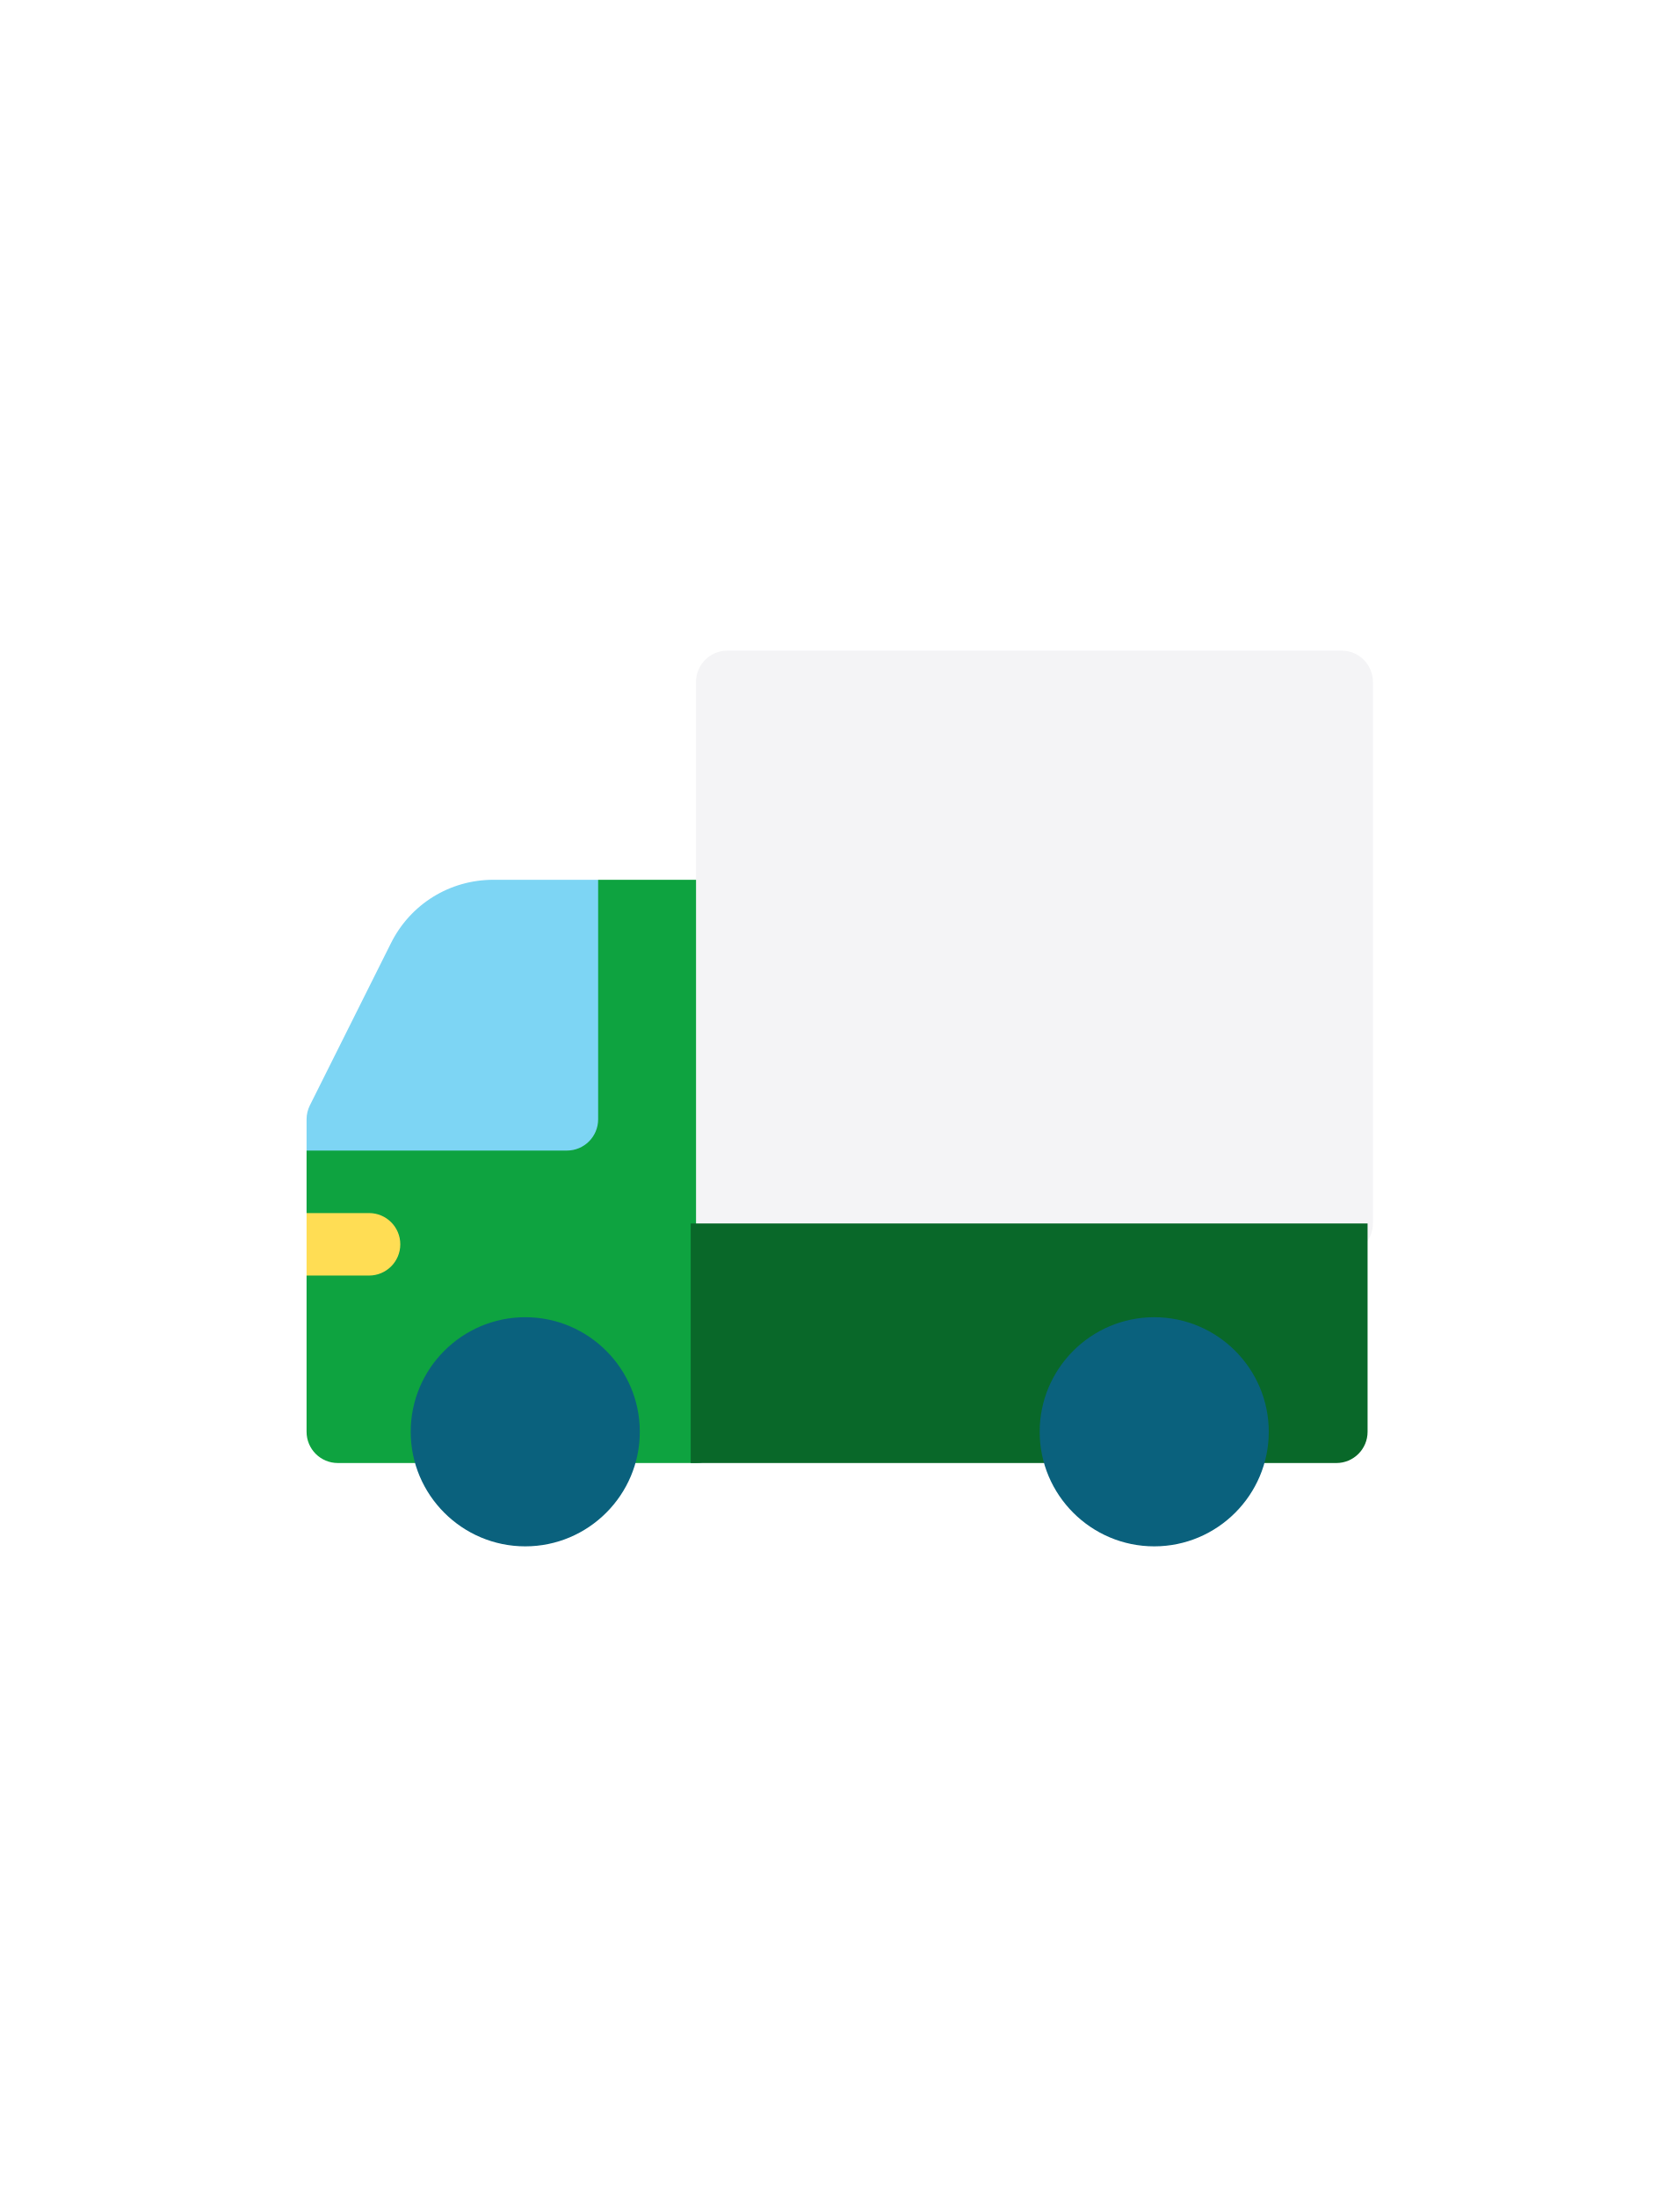
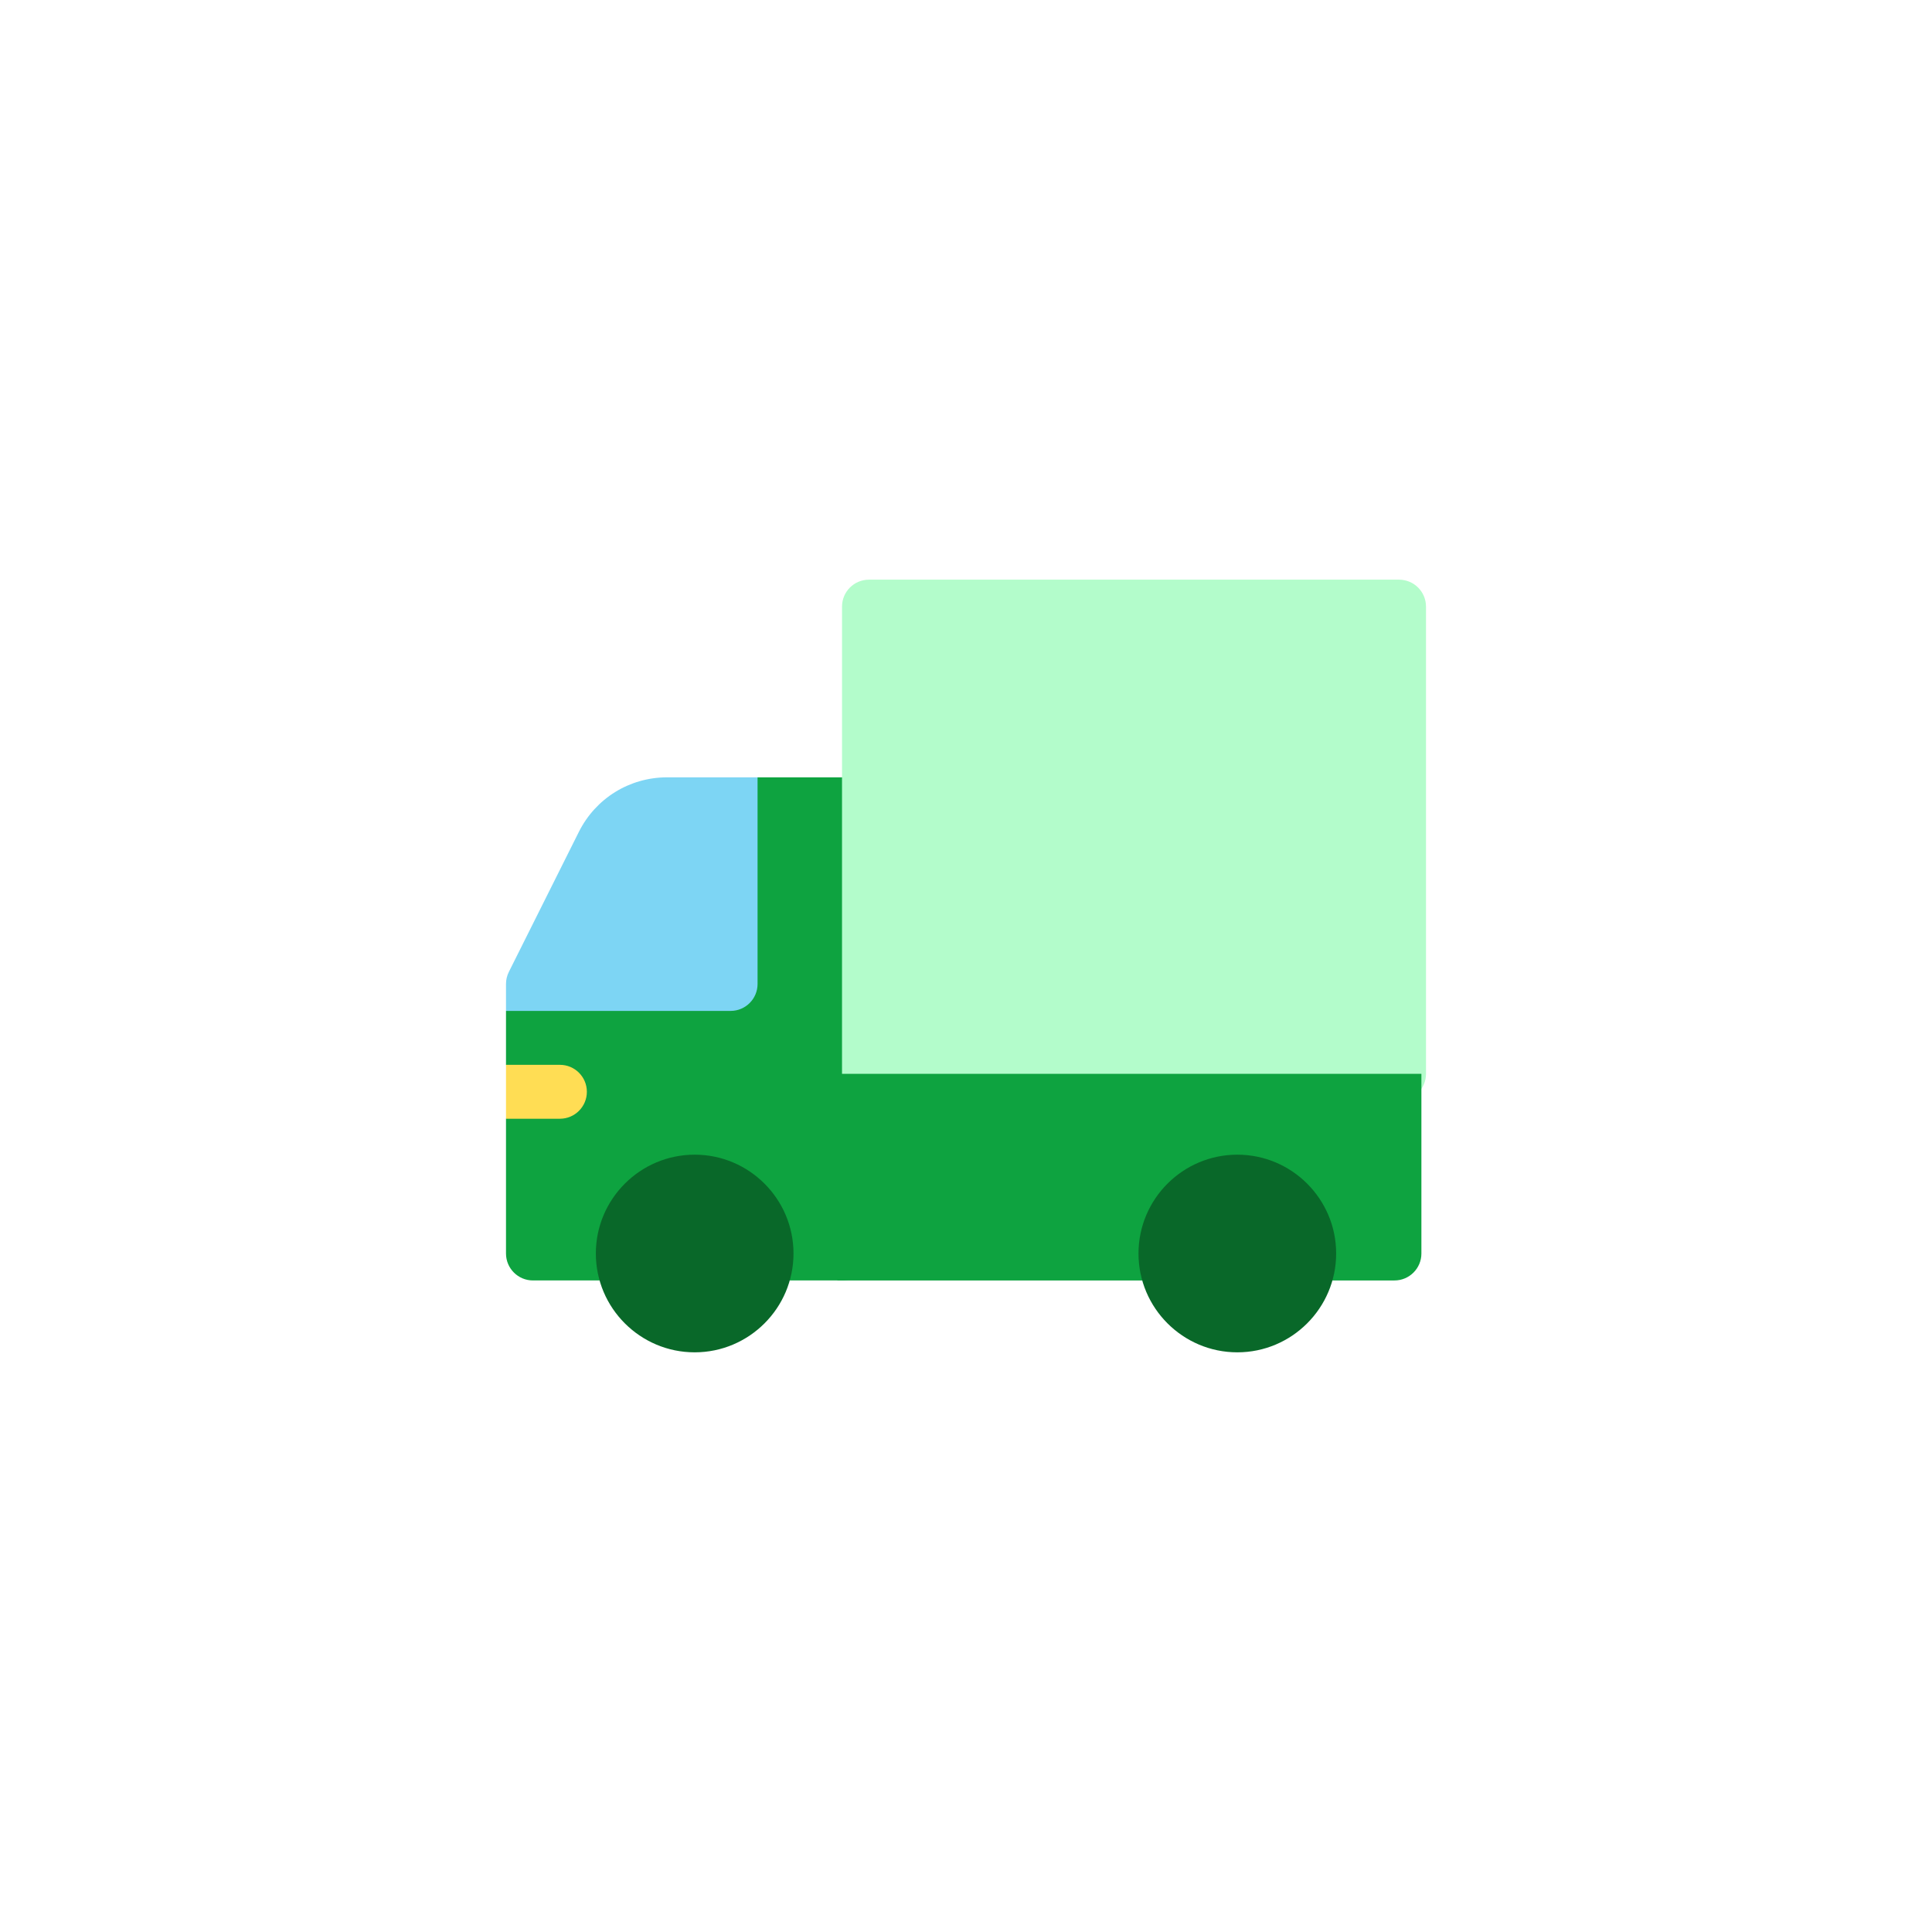
- <svg xmlns="http://www.w3.org/2000/svg" width="315" height="412">
+ <svg xmlns="http://www.w3.org/2000/svg" width="420" height="420">
  <g>
-     <rect x="-1" y="-1" width="317" height="414" id="canvas_background" fill="none" />
-     <g id="canvasGrid" display="none">
-       <rect id="svg_1" width="100%" height="100%" x="0" y="0" stroke-width="0" fill="url(#gridpattern)" />
+     <rect fill="none" id="canvas_background" height="422" width="422" y="-1" x="-1" />
+     <g display="none" id="canvasGrid">
+       <rect fill="url(#gridpattern)" stroke-width="0" y="0" x="0" height="100%" width="100%" id="svg_1" />
    </g>
  </g>
  <g>
-     <g id="svg_2">
-       <path d="m130.547,164.984l-18.359,0l-54.688,50.781l0,11.719l3.906,5.859l-3.906,5.859l0,29.297c0,3.236 2.623,5.859 5.859,5.859l67.188,0c3.236,0 5.859,-2.623 5.859,-5.859l0,-97.656c0,-3.236 -2.623,-5.859 -5.859,-5.859l0,-0z" fill="#0ea340" id="svg_7" />
-       <path d="m92.548,164.984c-8.19,0 -15.554,4.55 -19.216,11.876l-15.213,30.425c-0.407,0.814 -0.619,1.711 -0.619,2.62l0,5.859l48.828,0c3.236,0 5.859,-2.623 5.859,-5.859l0,-44.922l-19.64,0l-0,0z" fill="#7dd5f4" id="svg_8" />
-       <g id="svg_10" transform="matrix(0.390625, 0, 0, 0.390625, 0, 0)">
-         <path d="m644.2,602.36l-295,0c-8.284,0 -15,-6.716 -15,-15l0,-260c0,-8.284 6.716,-15 15,-15l295,0c8.284,0 15,6.716 15,15l0,260c0,8.284 -6.716,15 -15,15z" fill="#f4f4f6" id="svg_11" />
-       </g>
-       <path d="m129.547,229.438l0,44.922l121.094,0c3.236,0 5.859,-2.623 5.859,-5.859l0,-39.062l-126.953,0z" fill="#096829" id="svg_14" />
-       <path d="m69.219,239.203c3.236,0 5.859,-2.623 5.859,-5.859s-2.623,-5.859 -5.859,-5.859l-11.719,0l0,11.719l11.719,0l0,0z" fill="#ffdd54" id="svg_16" />
-       <path d="m216.484,289.984c-11.846,0 -21.484,-9.638 -21.484,-21.484s9.638,-21.484 21.484,-21.484s21.484,9.638 21.484,21.484s-9.638,21.484 -21.484,21.484z" fill="#0a617d" id="svg_18" />
-       <path d="m98.516,289.984c-11.846,0 -21.484,-9.638 -21.484,-21.484s9.638,-21.484 21.484,-21.484s21.484,9.638 21.484,21.484s-9.638,21.484 -21.484,21.484z" fill="#0a617d" id="svg_21" />
+     <path id="svg_7" fill="#0ea340" d="m183.047,168.984l-18.359,0l-54.688,50.781l0,11.719l3.906,5.859l-3.906,5.859l0,29.297c0,3.236 2.623,5.859 5.859,5.859l67.188,0c3.236,0 5.859,-2.623 5.859,-5.859l0,-97.656c0,-3.236 -2.623,-5.859 -5.859,-5.859l0,-0z" />
+     <path id="svg_8" fill="#7dd5f4" d="m145.048,168.984c-8.19,0 -15.554,4.55 -19.216,11.876l-15.213,30.425c-0.407,0.814 -0.619,1.711 -0.619,2.62l0,5.859l48.828,0c3.236,0 5.859,-2.623 5.859,-5.859l0,-44.922l-19.64,0l-0,0z" />
+     <g fill="#0ea340" transform="matrix(0.390625, 0, 0, 0.390625, 0, 0)" id="svg_10">
+       <path id="svg_11" fill="#b3fccb" d="m778.6,612.6l-295,0c-8.284,0 -15,-6.716 -15,-15l0,-260c0,-8.284 6.716,-15 15,-15l295,0c8.284,0 15,6.716 15,15l0,260c0,8.284 -6.716,15 -15,15z" />
    </g>
+     <path id="svg_14" fill="#0ea340" d="m182.047,233.438l0,44.922l121.094,0c3.236,0 5.859,-2.623 5.859,-5.859l0,-39.062l-126.953,0z" />
+     <path id="svg_16" fill="#ffdd54" d="m121.719,243.203c3.236,0 5.859,-2.623 5.859,-5.859s-2.623,-5.859 -5.859,-5.859l-11.719,0l0,11.719l11.719,0l0,0z" />
+     <path id="svg_18" fill="#096829" d="m268.984,293.984c-11.846,0 -21.484,-9.638 -21.484,-21.484s9.638,-21.484 21.484,-21.484s21.484,9.638 21.484,21.484s-9.638,21.484 -21.484,21.484z" />
+     <path id="svg_21" fill="#096829" d="m151.016,293.984c-11.846,0 -21.484,-9.638 -21.484,-21.484s9.638,-21.484 21.484,-21.484s21.484,9.638 21.484,21.484s-9.638,21.484 -21.484,21.484z" />
  </g>
</svg>
